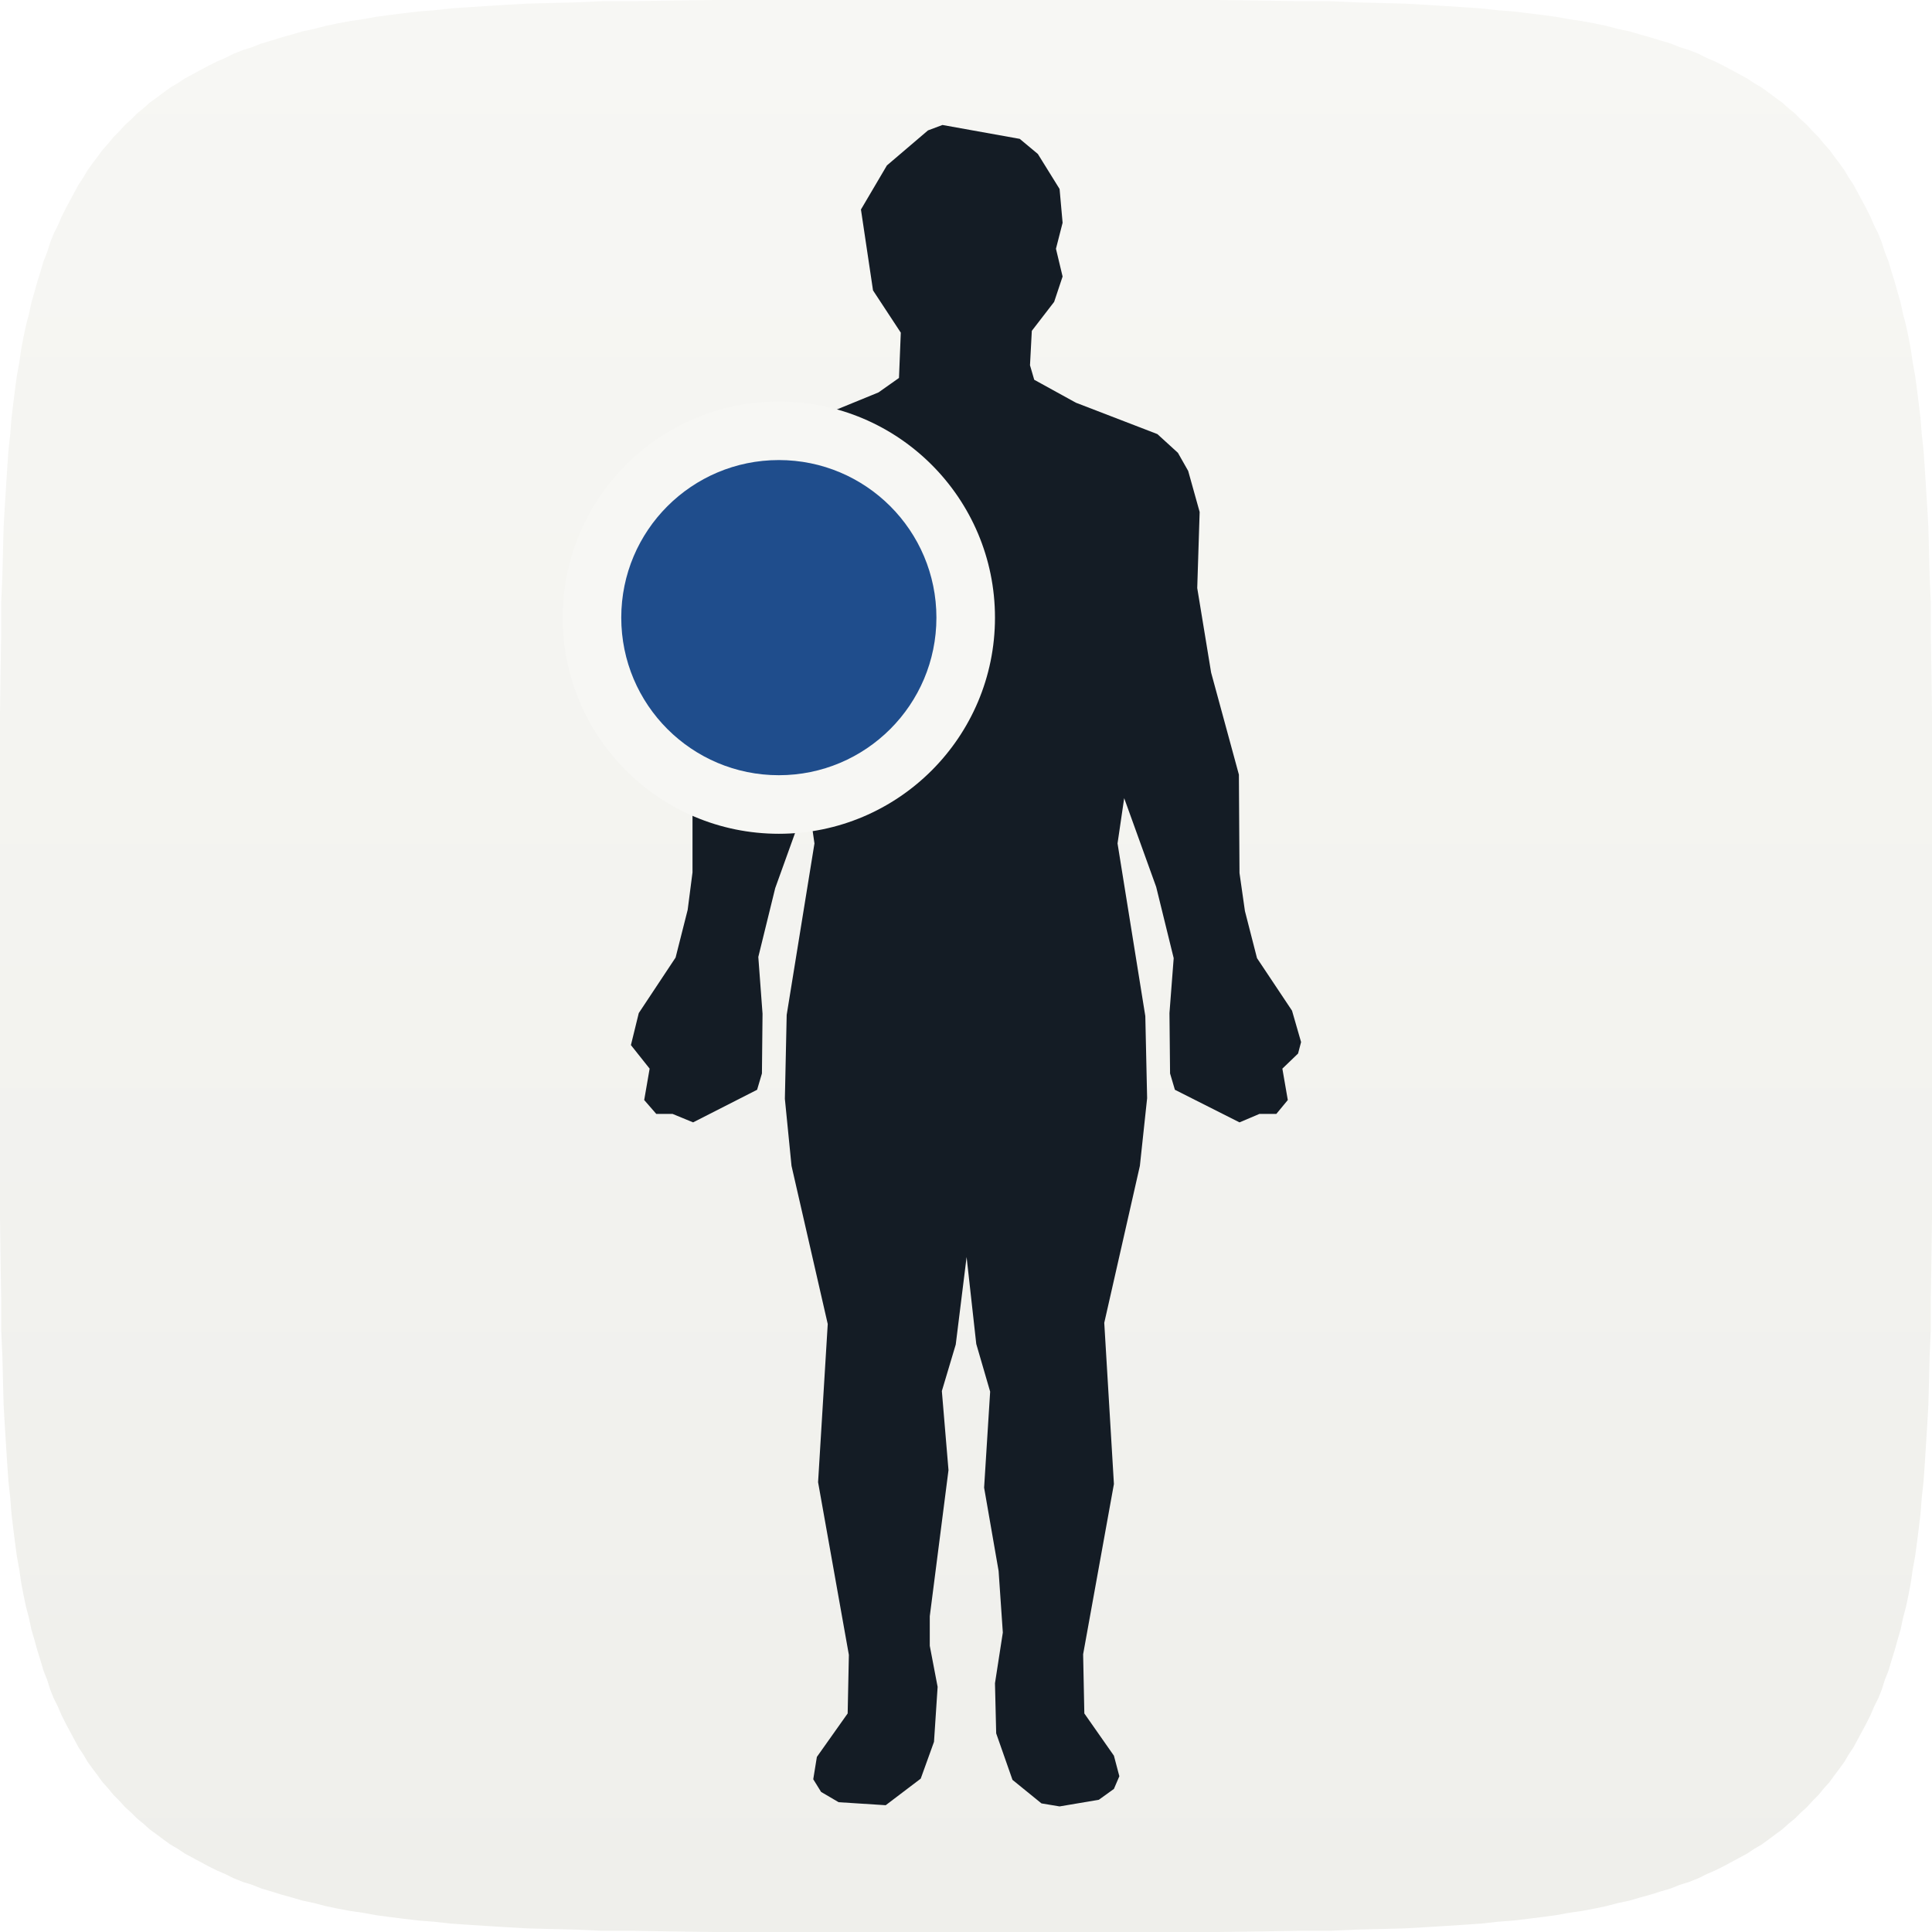
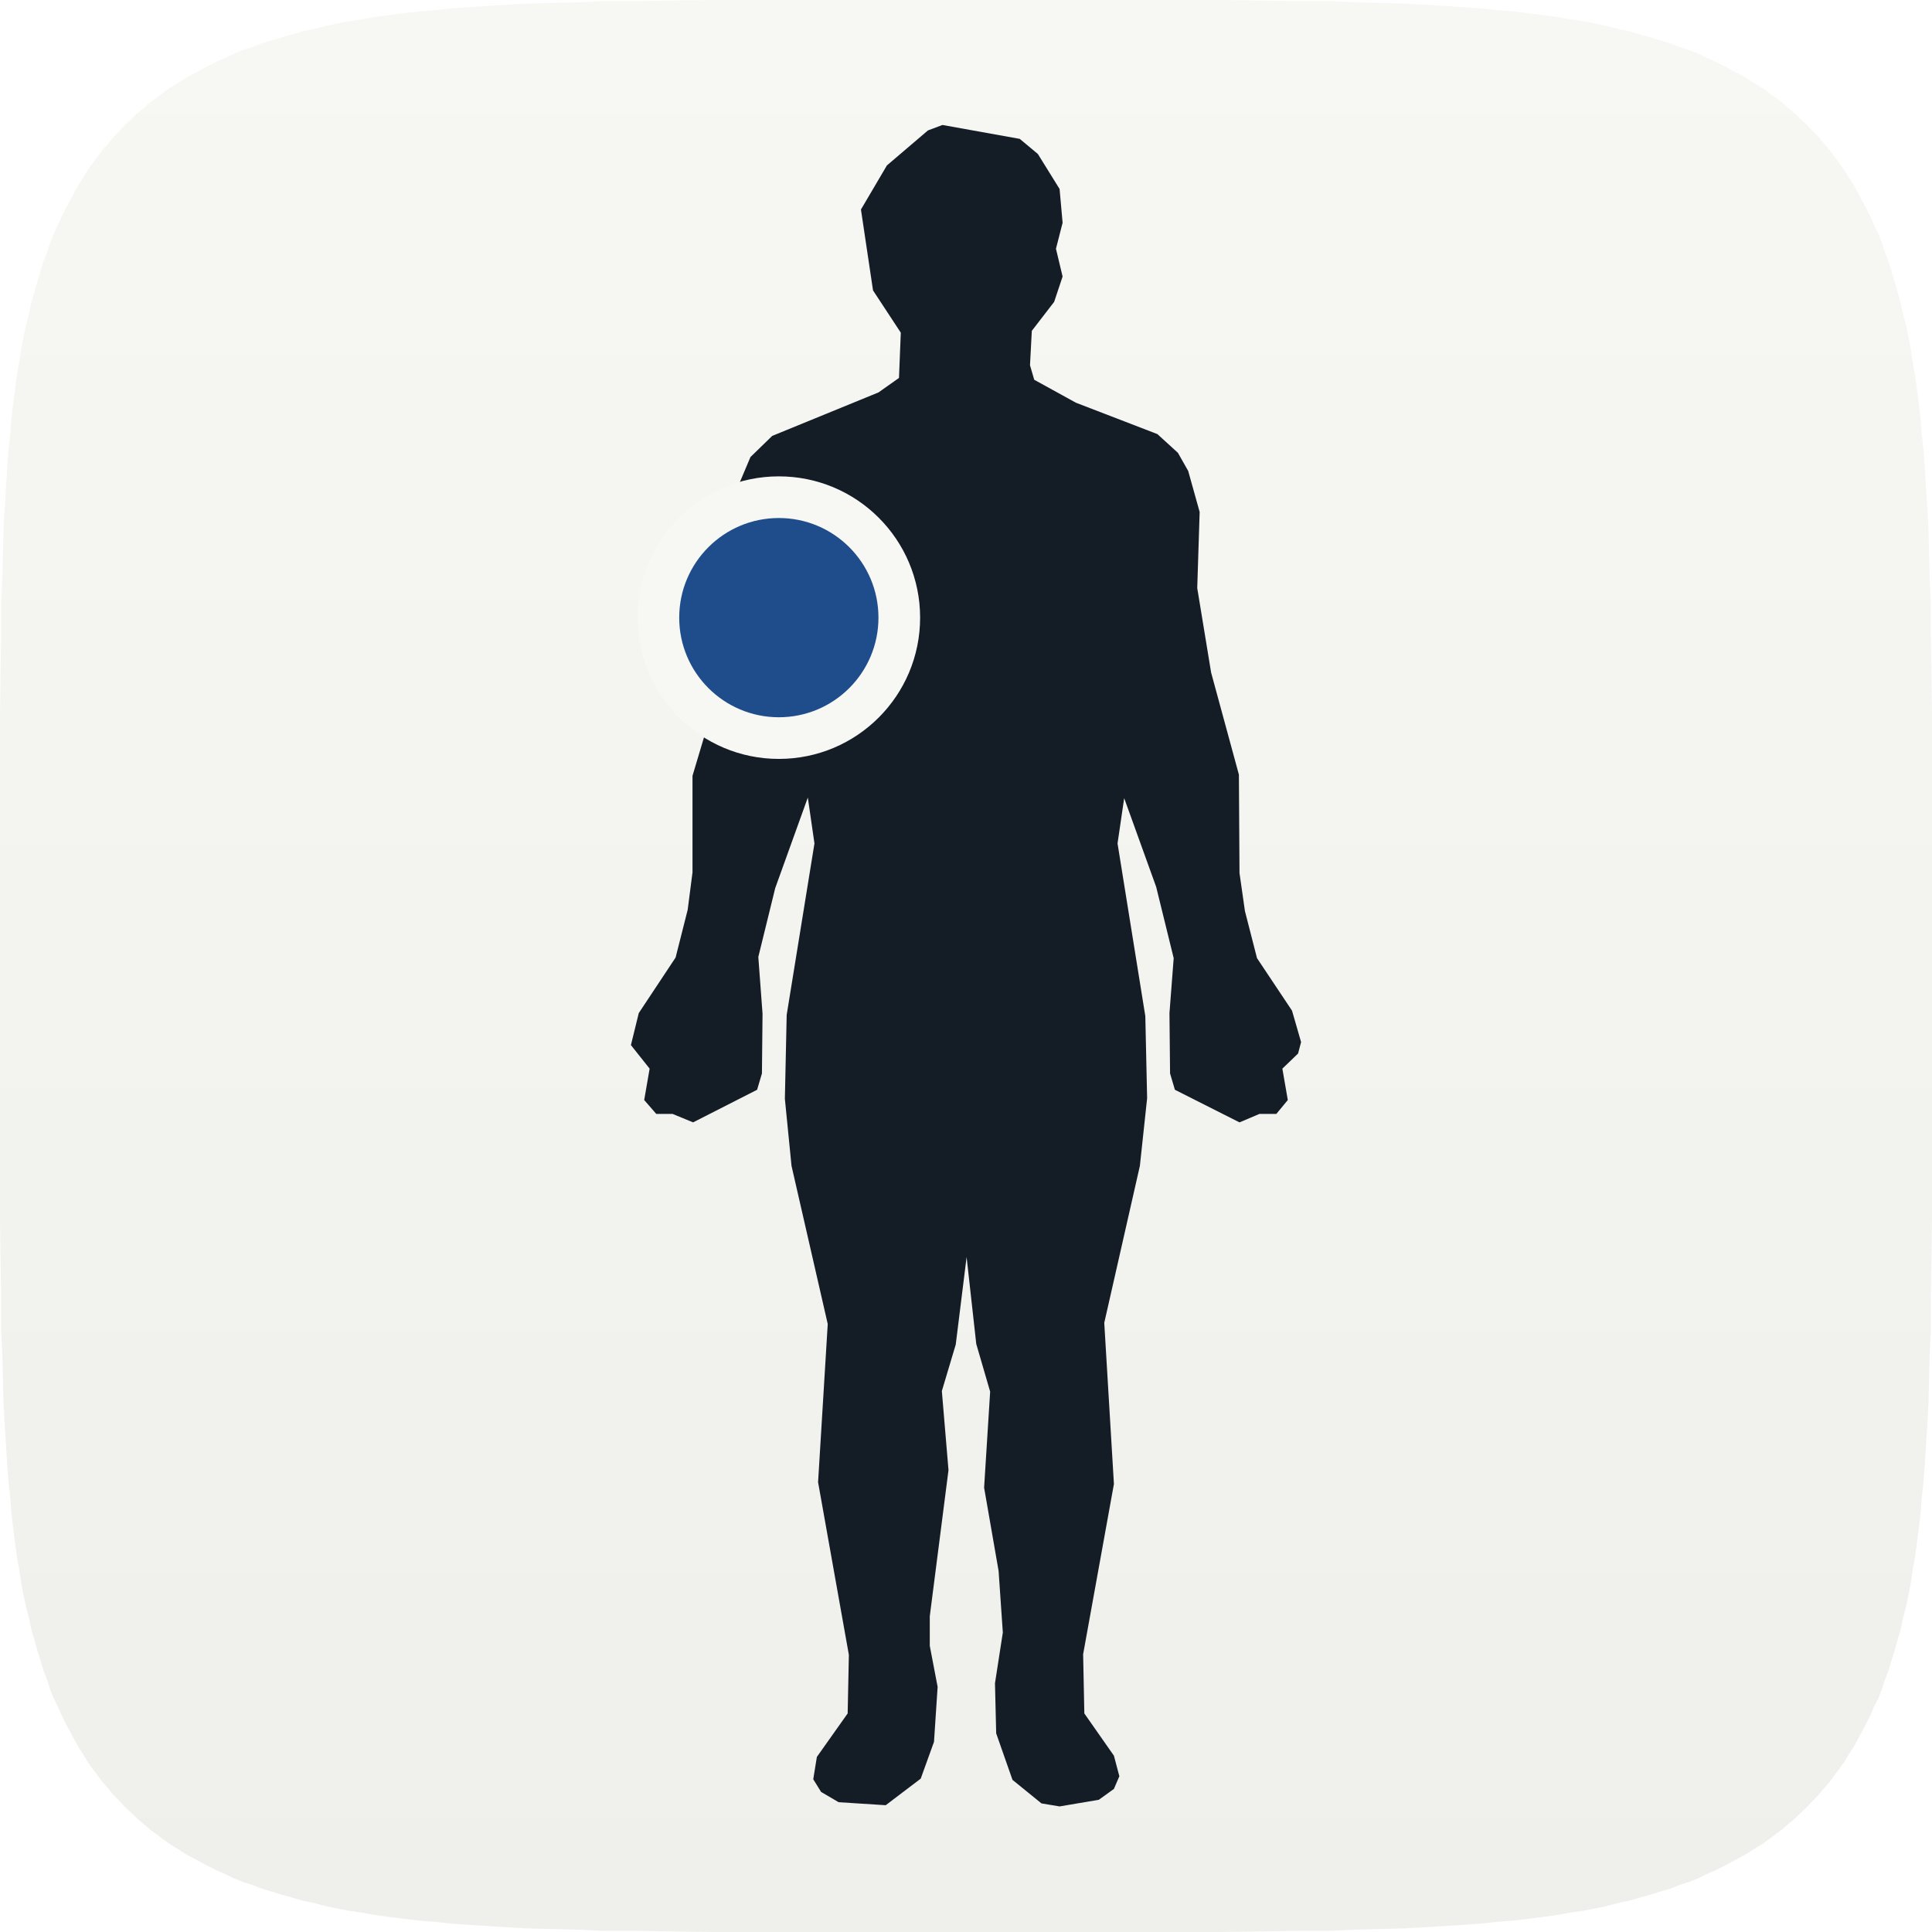
<svg xmlns="http://www.w3.org/2000/svg" viewBox="0 0 32 32" width="32" height="32">
  <defs>
    <linearGradient id="bg" x1="0" y1="0" x2="0" y2="1">
      <stop offset="0" stop-color="#f7f7f4" />
      <stop offset="1" stop-color="#efefeb" />
    </linearGradient>
  </defs>
  <path d="M32 16L32 19.17L32 20.18L31.99 20.92L31.98 21.52L31.98 22.03L31.96 22.48L31.95 22.89L31.94 23.27L31.92 23.62L31.9 23.94L31.88 24.25L31.86 24.54L31.83 24.81L31.81 25.07L31.78 25.32L31.75 25.56L31.72 25.78L31.68 26L31.65 26.21L31.61 26.42L31.57 26.61L31.52 26.8L31.48 26.99L31.43 27.16L31.38 27.34L31.33 27.5L31.28 27.67L31.22 27.82L31.17 27.98L31.11 28.13L31.04 28.27L30.98 28.41L30.91 28.55L30.84 28.68L30.77 28.81L30.7 28.94L30.62 29.06L30.55 29.18L30.47 29.29L30.38 29.41L30.3 29.52L30.21 29.62L30.12 29.73L30.02 29.83L29.93 29.93L29.83 30.02L29.73 30.12L29.62 30.21L29.52 30.3L29.41 30.38L29.29 30.47L29.18 30.55L29.06 30.62L28.94 30.7L28.81 30.77L28.68 30.84L28.55 30.91L28.41 30.98L28.27 31.04L28.13 31.11L27.98 31.17L27.82 31.22L27.67 31.28L27.5 31.33L27.34 31.38L27.16 31.43L26.99 31.48L26.8 31.52L26.61 31.57L26.42 31.61L26.21 31.65L26 31.68L25.78 31.72L25.56 31.75L25.32 31.78L25.07 31.81L24.81 31.83L24.54 31.86L24.25 31.88L23.94 31.9L23.62 31.92L23.27 31.94L22.89 31.95L22.48 31.96L22.03 31.98L21.52 31.98L20.92 31.99L20.18 32L19.17 32L16 32L12.83 32L11.82 32L11.08 31.99L10.48 31.98L9.97 31.98L9.52 31.96L9.11 31.95L8.73 31.94L8.38 31.92L8.06 31.9L7.75 31.88L7.46 31.86L7.19 31.83L6.93 31.81L6.68 31.78L6.44 31.75L6.22 31.72L6 31.68L5.79 31.65L5.58 31.61L5.39 31.57L5.2 31.52L5.01 31.48L4.84 31.43L4.66 31.38L4.5 31.33L4.33 31.28L4.18 31.22L4.02 31.17L3.87 31.11L3.73 31.04L3.59 30.98L3.45 30.91L3.32 30.84L3.19 30.77L3.06 30.7L2.94 30.62L2.82 30.55L2.71 30.47L2.59 30.38L2.48 30.3L2.38 30.21L2.27 30.12L2.17 30.02L2.07 29.93L1.98 29.83L1.88 29.73L1.79 29.62L1.7 29.52L1.62 29.41L1.53 29.29L1.45 29.18L1.38 29.06L1.3 28.94L1.23 28.81L1.16 28.68L1.09 28.55L1.02 28.41L0.96 28.27L0.89 28.13L0.83 27.98L0.78 27.82L0.72 27.67L0.67 27.5L0.62 27.34L0.57 27.16L0.52 26.99L0.48 26.8L0.43 26.61L0.39 26.42L0.35 26.21L0.32 26L0.28 25.78L0.25 25.56L0.22 25.32L0.19 25.07L0.17 24.81L0.14 24.54L0.12 24.25L0.1 23.94L0.08 23.62L0.06 23.27L0.05 22.89L0.04 22.48L0.02 22.03L0.02 21.52L0.01 20.92L0 20.18L0 19.17L0 16L0 12.83L0 11.82L0.01 11.08L0.02 10.48L0.02 9.97L0.04 9.52L0.05 9.11L0.06 8.73L0.08 8.38L0.1 8.06L0.12 7.75L0.14 7.46L0.17 7.19L0.19 6.93L0.22 6.68L0.25 6.44L0.28 6.22L0.32 6L0.35 5.79L0.39 5.58L0.43 5.39L0.48 5.2L0.52 5.01L0.57 4.84L0.62 4.66L0.67 4.5L0.72 4.33L0.78 4.18L0.83 4.02L0.89 3.87L0.96 3.73L1.02 3.59L1.09 3.45L1.16 3.32L1.23 3.19L1.3 3.06L1.38 2.94L1.45 2.82L1.53 2.71L1.62 2.59L1.7 2.48L1.79 2.38L1.88 2.27L1.98 2.17L2.07 2.07L2.17 1.98L2.27 1.88L2.38 1.79L2.48 1.7L2.59 1.62L2.71 1.53L2.82 1.45L2.94 1.38L3.06 1.3L3.19 1.23L3.32 1.16L3.45 1.09L3.59 1.02L3.73 0.96L3.87 0.89L4.02 0.83L4.18 0.78L4.33 0.72L4.5 0.67L4.66 0.62L4.84 0.57L5.01 0.52L5.2 0.48L5.39 0.43L5.58 0.39L5.79 0.35L6 0.32L6.22 0.28L6.44 0.25L6.68 0.22L6.93 0.19L7.19 0.17L7.46 0.14L7.75 0.12L8.06 0.1L8.38 0.08L8.73 0.06L9.11 0.05L9.52 0.04L9.97 0.02L10.48 0.02L11.08 0.01L11.82 0L12.83 0L16 0L19.17 0L20.18 0L20.92 0.01L21.52 0.02L22.03 0.02L22.48 0.04L22.89 0.05L23.27 0.06L23.62 0.08L23.94 0.1L24.25 0.12L24.54 0.14L24.81 0.17L25.07 0.19L25.32 0.22L25.56 0.25L25.78 0.28L26 0.32L26.21 0.35L26.42 0.39L26.61 0.43L26.8 0.48L26.99 0.52L27.16 0.57L27.34 0.62L27.5 0.67L27.67 0.72L27.82 0.78L27.98 0.83L28.13 0.89L28.27 0.96L28.41 1.02L28.55 1.09L28.68 1.16L28.81 1.23L28.94 1.3L29.06 1.38L29.18 1.45L29.29 1.53L29.41 1.62L29.52 1.7L29.62 1.79L29.73 1.88L29.83 1.98L29.93 2.07L30.02 2.17L30.12 2.27L30.21 2.38L30.3 2.48L30.38 2.59L30.47 2.71L30.55 2.82L30.62 2.94L30.7 3.06L30.77 3.19L30.84 3.32L30.91 3.45L30.98 3.59L31.04 3.73L31.11 3.87L31.17 4.02L31.22 4.18L31.28 4.33L31.33 4.5L31.38 4.66L31.43 4.84L31.48 5.01L31.52 5.2L31.57 5.39L31.61 5.58L31.65 5.79L31.68 6L31.72 6.22L31.75 6.44L31.78 6.68L31.81 6.93L31.83 7.19L31.86 7.46L31.88 7.75L31.9 8.06L31.92 8.38L31.94 8.73L31.95 9.11L31.96 9.52L31.98 9.97L31.98 10.48L31.99 11.08L32 11.82L32 12.83Z" fill="url(#bg)" />
  <path fill="#141c25" d="M17.55 29.92L17.25 29.87L16.77 29.48L16.5 28.71L16.48 27.88L16.61 27.04L16.54 26.02L16.3 24.64L16.4 23.05L16.17 22.26L16.01 20.82L15.83 22.27L15.6 23.04L15.71 24.35L15.4 26.77L15.4 27.26L15.53 27.94L15.47 28.85L15.25 29.46L14.67 29.9L13.89 29.85L13.6 29.68L13.47 29.47L13.53 29.1L14.04 28.38L14.06 27.41L13.55 24.55L13.71 21.93L13.11 19.31L13 18.2L13.03 16.81L13.49 13.97L13.38 13.21L12.84 14.71L12.56 15.85L12.63 16.79L12.62 17.78L12.54 18.05L11.48 18.59L11.14 18.45L10.87 18.45L10.67 18.22L10.76 17.7L10.45 17.31L10.58 16.78L11.19 15.86L11.39 15.07L11.47 14.45L11.47 12.85L11.9 11.41L12.16 9.87L12.11 8.75L12.24 8.02L12.43 7.57L12.79 7.22L14.55 6.5L14.89 6.26L14.92 5.51L14.46 4.81L14.26 3.47L14.69 2.74L15.37 2.16L15.61 2.07L16.89 2.3L17.19 2.55L17.55 3.13L17.6 3.69L17.49 4.12L17.6 4.58L17.46 5L17.09 5.48L17.06 6.05L17.13 6.29L17.82 6.67L19.17 7.19L19.51 7.5L19.68 7.8L19.87 8.48L19.83 9.74L20.06 11.14L20.52 12.83L20.53 14.46L20.62 15.09L20.82 15.87L21.4 16.74L21.55 17.26L21.5 17.45L21.24 17.7L21.33 18.22L21.14 18.45L20.86 18.45L20.53 18.59L19.46 18.05L19.38 17.78L19.37 16.78L19.44 15.87L19.15 14.69L18.62 13.22L18.51 13.97L18.97 16.83L19 18.19L18.88 19.31L18.29 21.91L18.45 24.58L17.94 27.4L17.96 28.38L18.45 29.08L18.54 29.42L18.45 29.63L18.2 29.81Z" />
-   <circle cx="12.9" cy="10.23" r="3.58" fill="#f7f7f4" />
-   <circle cx="12.9" cy="10.23" r="2.61" fill="#1f4d8c" />
+   <circle cx="12.9" cy="10.23" r="2.34" fill="#f7f7f4" />
+   <circle cx="12.9" cy="10.23" r="1.65" fill="#1f4d8c" />
</svg>
